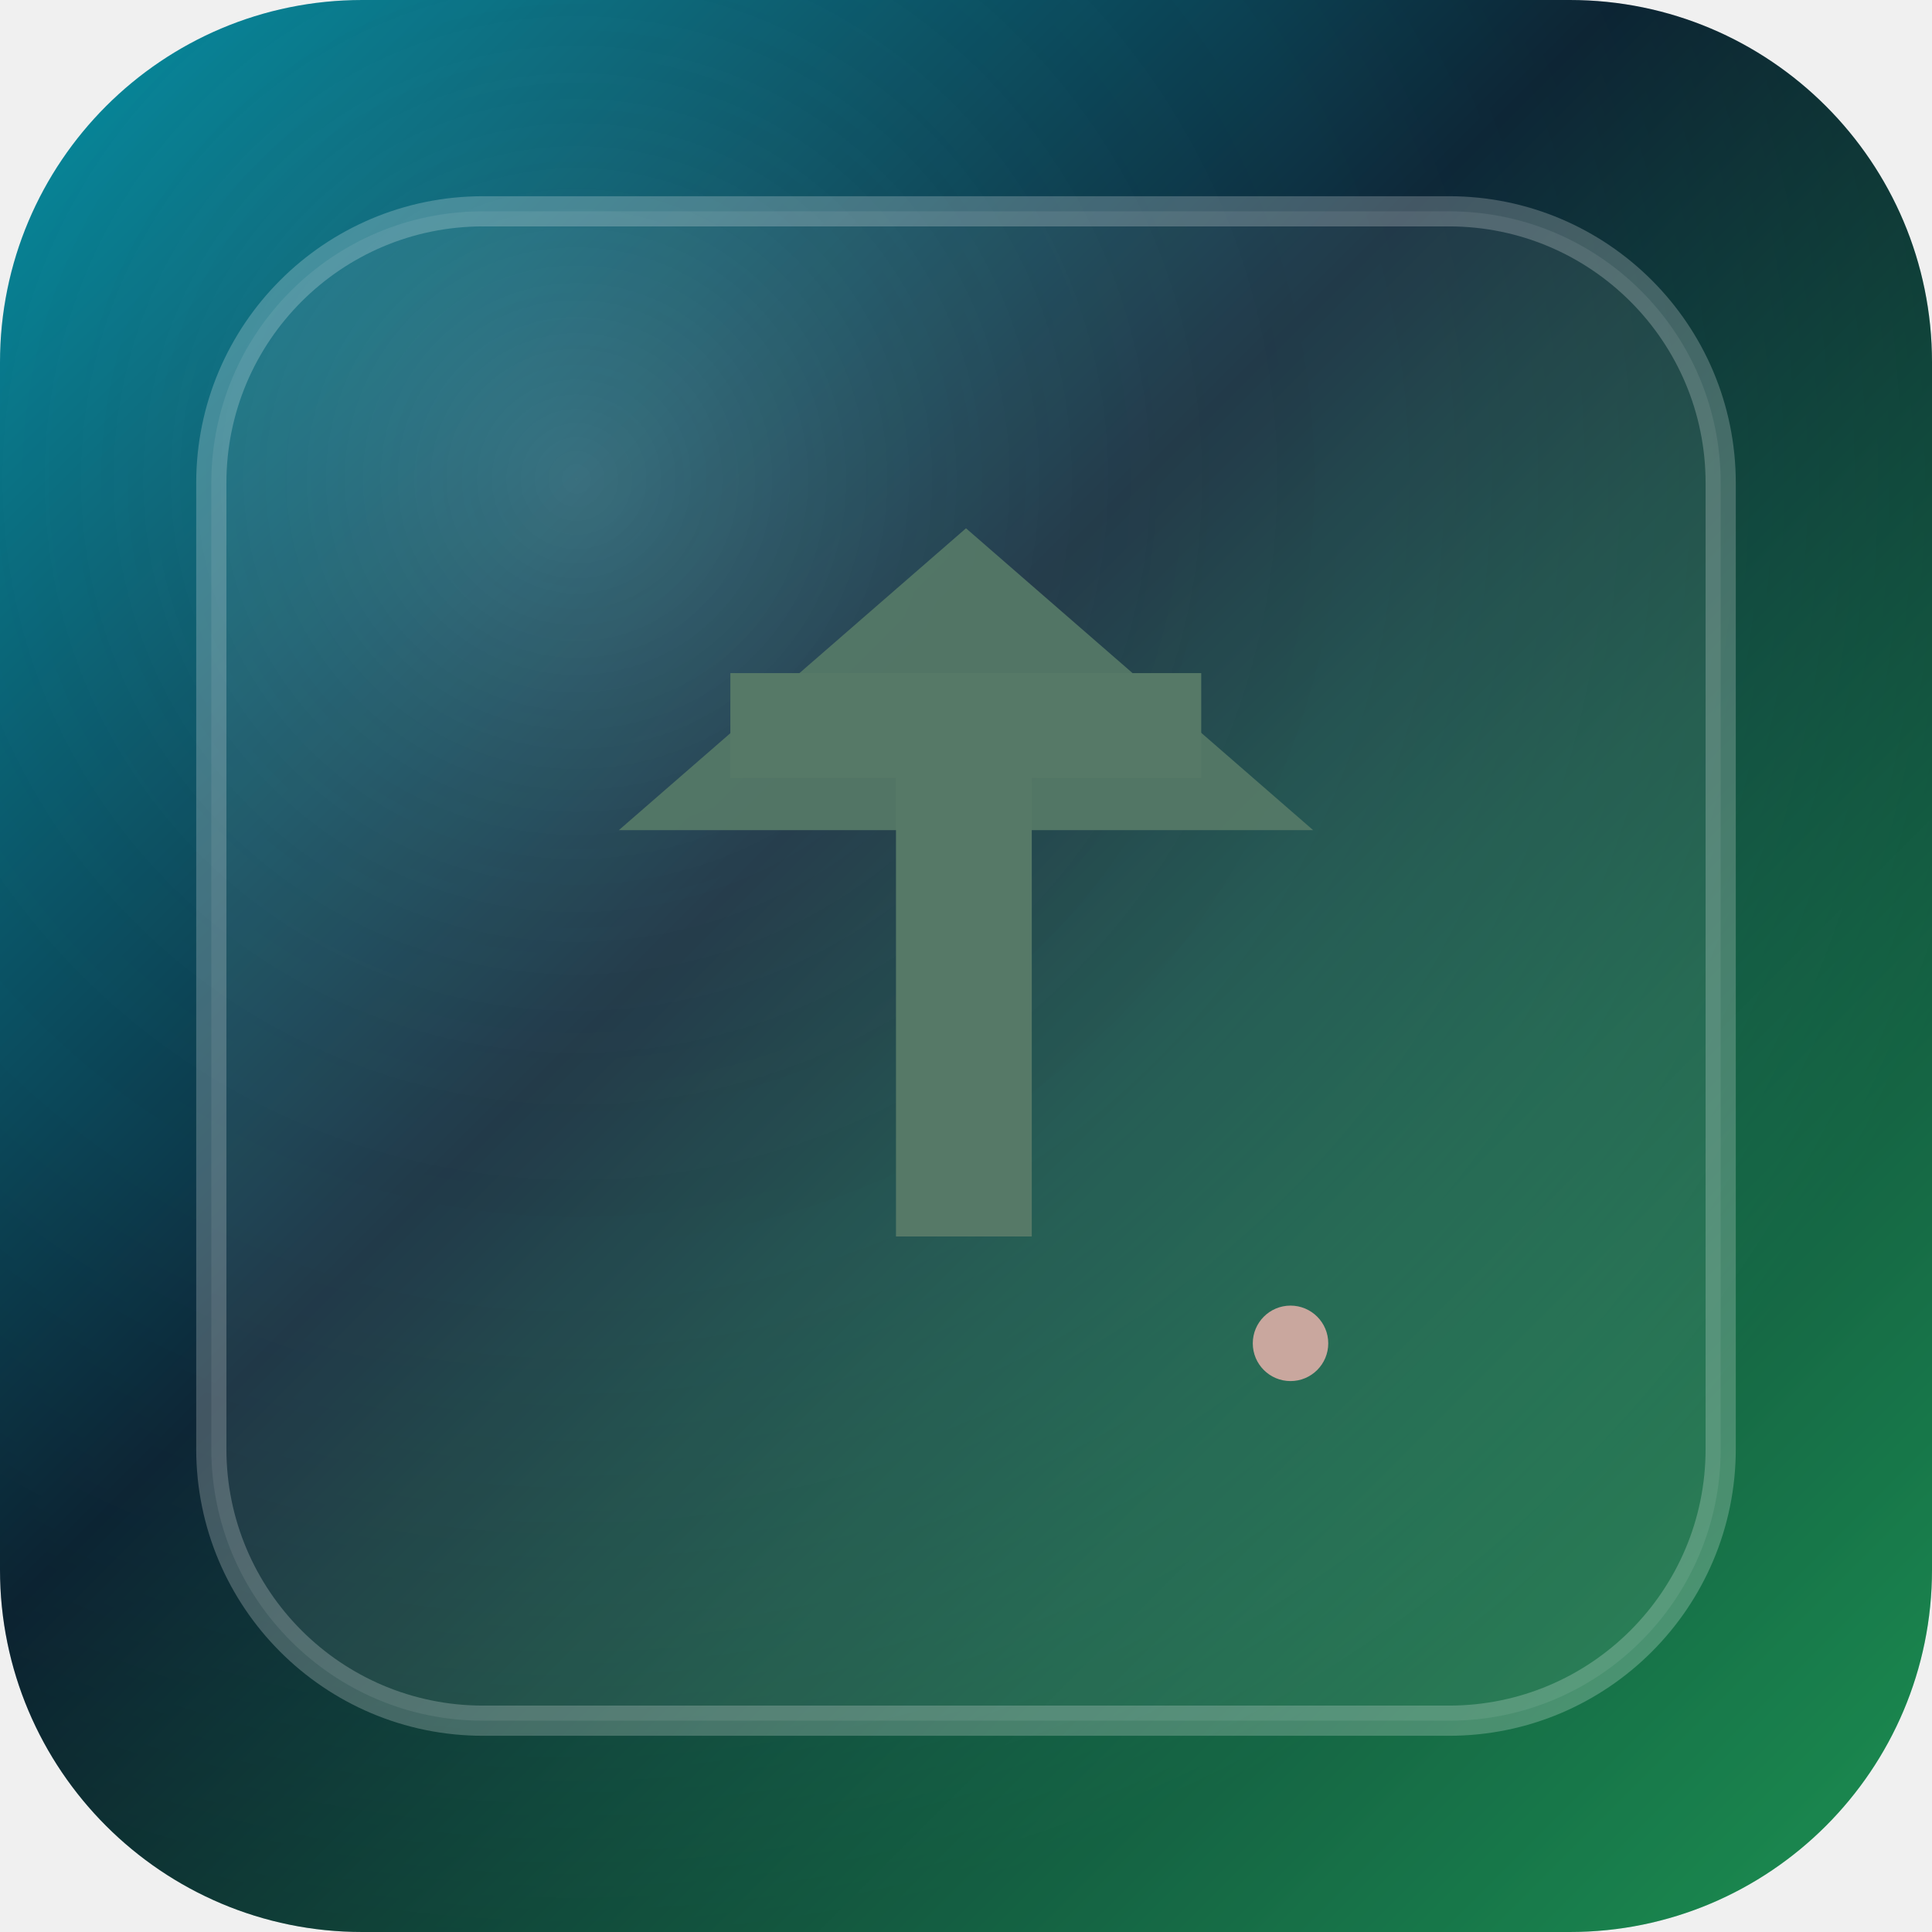
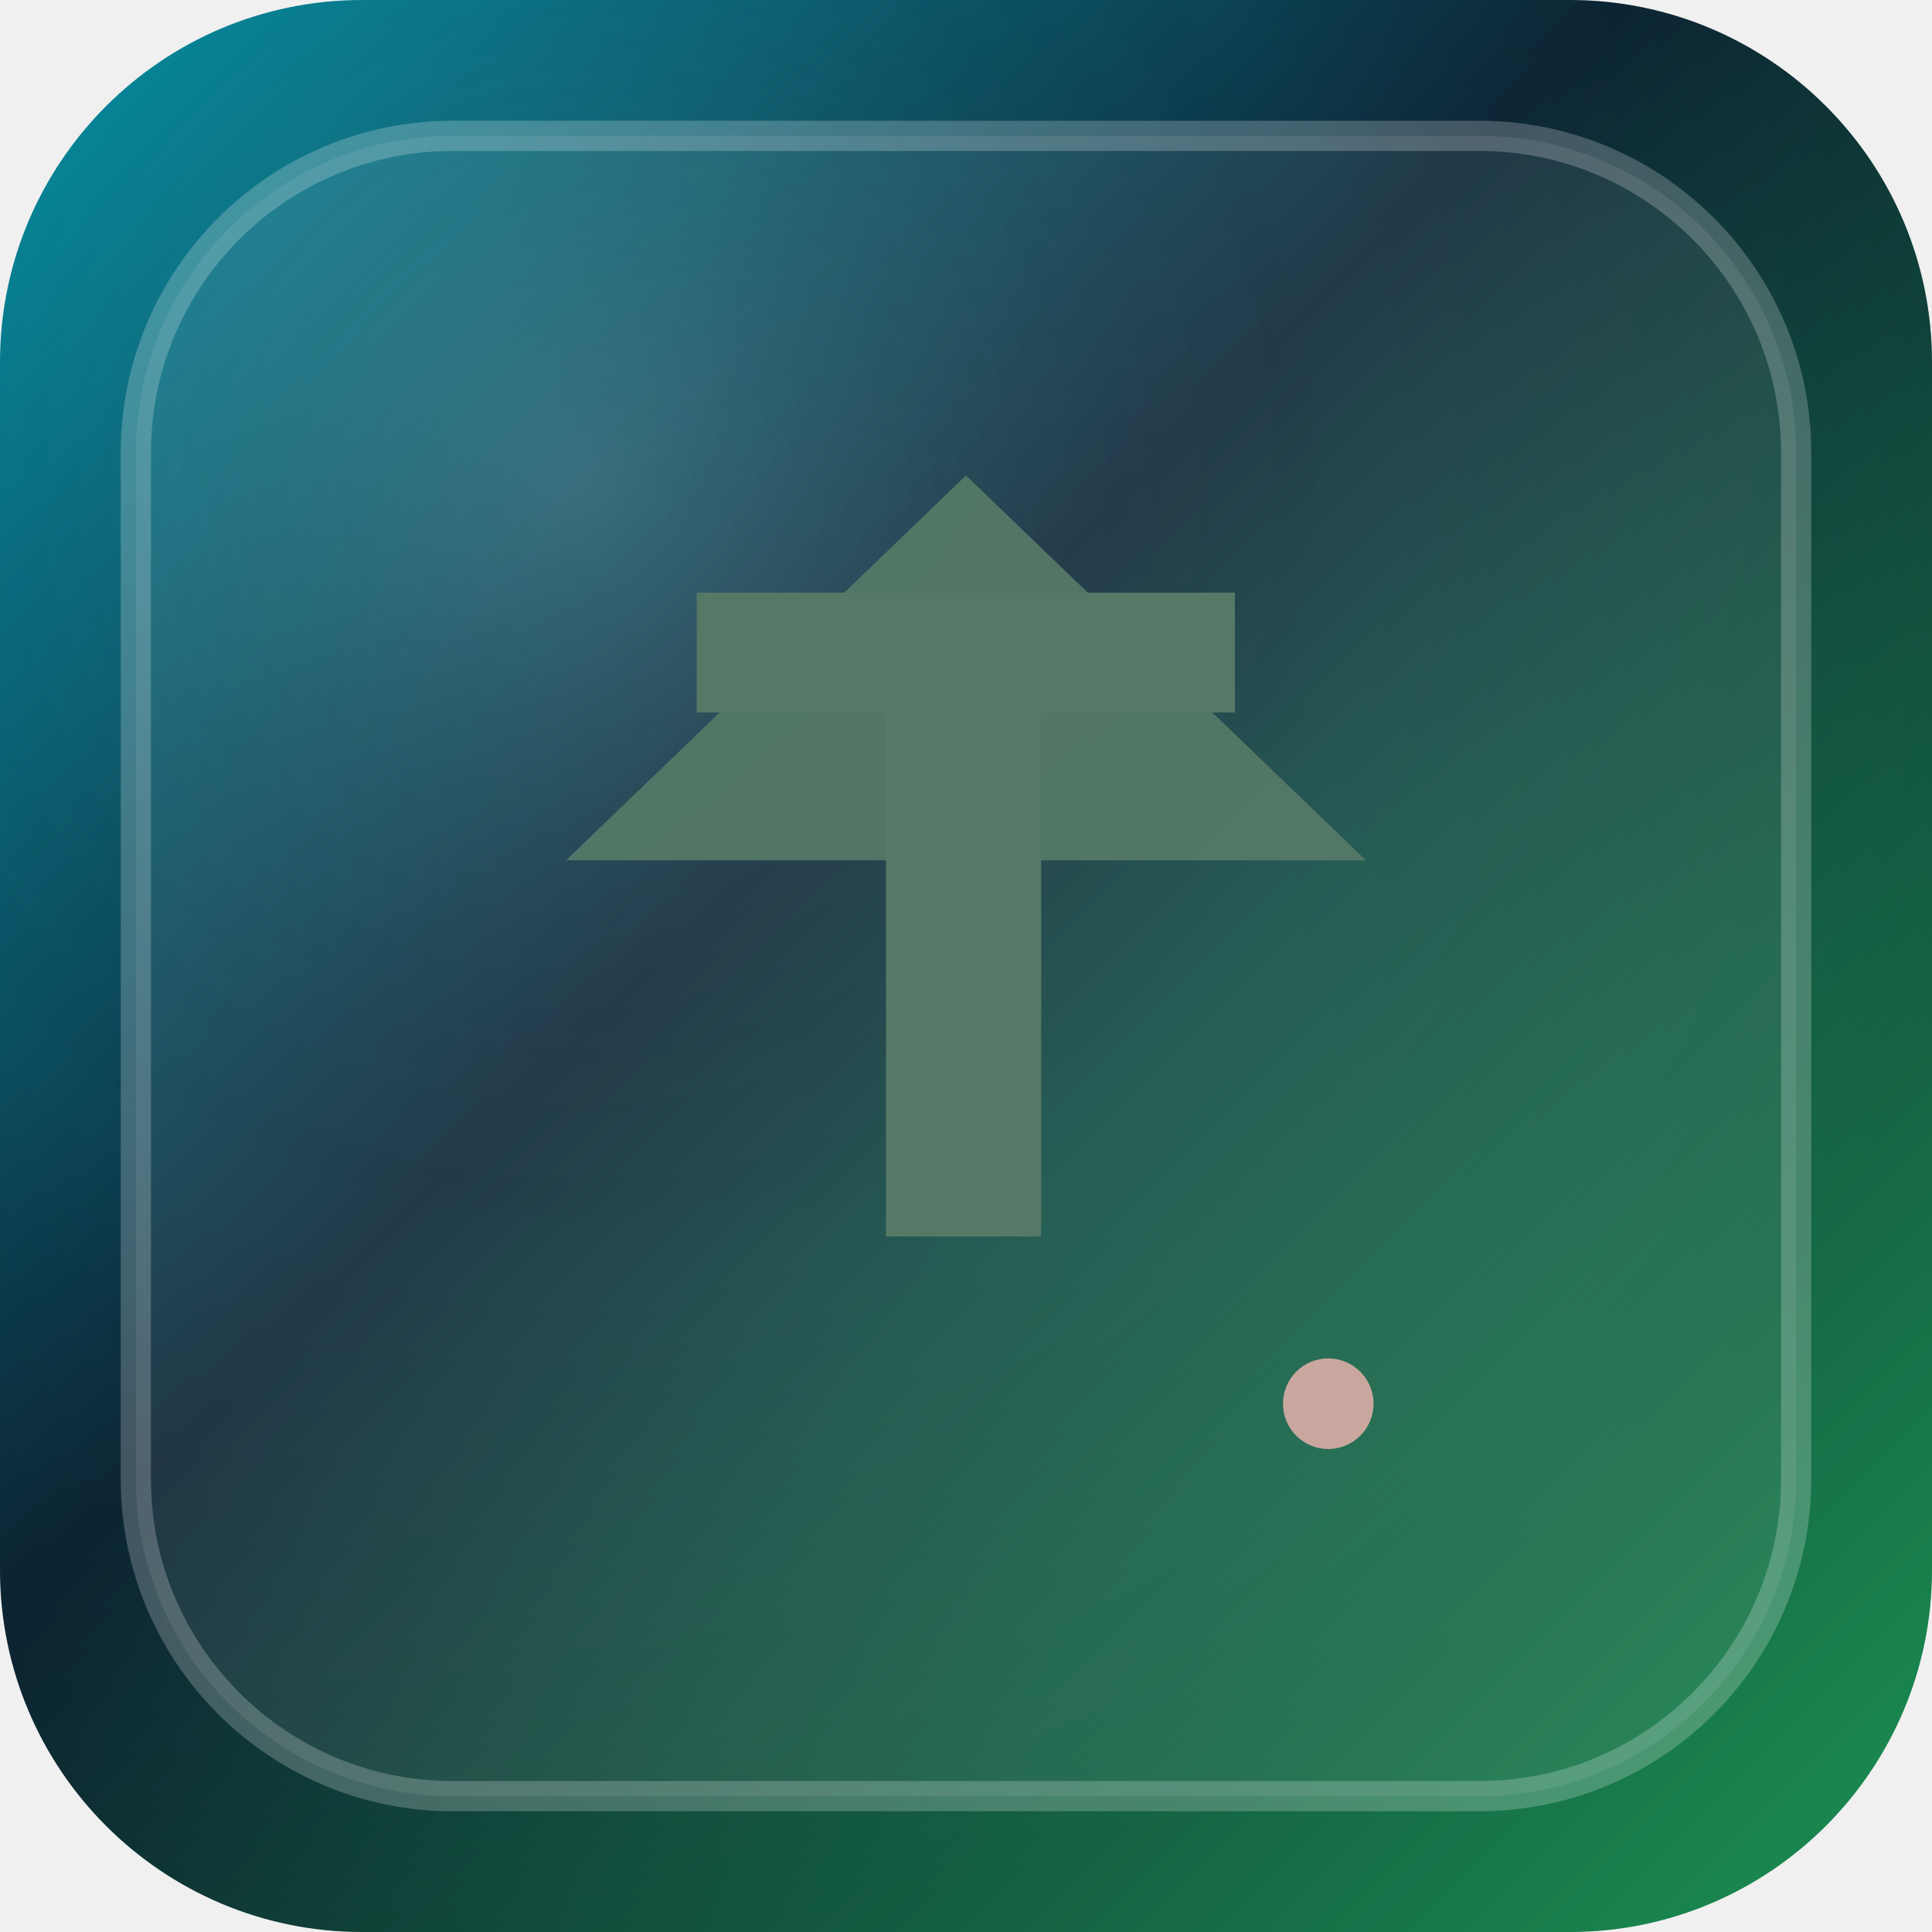
<svg xmlns="http://www.w3.org/2000/svg" width="512" height="512" viewBox="0 0 512 512">
  <defs>
    <linearGradient id="tcGrad" x1="0" y1="0" x2="1" y2="1">
      <stop offset="0%" stop-color="#0494A8" />
      <stop offset="42%" stop-color="#0E293A" />
      <stop offset="100%" stop-color="#23BA69" />
    </linearGradient>
    <radialGradient id="tcVignette" cx="30%" cy="25%" r="75%">
      <stop offset="0%" stop-color="#ffffff" stop-opacity="0.12" />
      <stop offset="55%" stop-color="#000000" stop-opacity="0.00" />
      <stop offset="100%" stop-color="#000000" stop-opacity="0.22" />
    </radialGradient>
  </defs>
  <rect width="512" height="512" rx="96" fill="url(#tcGrad)" />
  <rect width="512" height="512" rx="96" fill="url(#tcVignette)" />
-   <rect x="56" y="56" width="400" height="400" rx="72" fill="#ffffff" fill-opacity="0.08" stroke="#ffffff" stroke-opacity="0.22" stroke-width="8" />
-   <path d="M256 140 L348 220 L164 220 Z" fill="#567967" opacity="0.92" />
-   <text x="50%" y="64%" text-anchor="middle" font-family="system-ui, -apple-system, Segoe UI, Roboto, Arial" font-size="210" font-weight="800" fill="#567967">T</text>
-   <circle cx="342" cy="356" r="10" fill="#C9A79E" />
+   <rect x="36" y="36" width="440" height="440" rx="84" fill="#ffffff" fill-opacity="0.08" stroke="#ffffff" stroke-opacity="0.22" stroke-width="8" />
+   <path d="M256 126 L362 228 L150 228 Z" fill="#567967" opacity="0.92" />
+   <text x="50%" y="64%" text-anchor="middle" font-family="system-ui, -apple-system, Segoe UI, Roboto, Arial" font-size="240" font-weight="800" fill="#567967">T</text>
+   <circle cx="352" cy="372" r="12" fill="#C9A79E" />
</svg>
